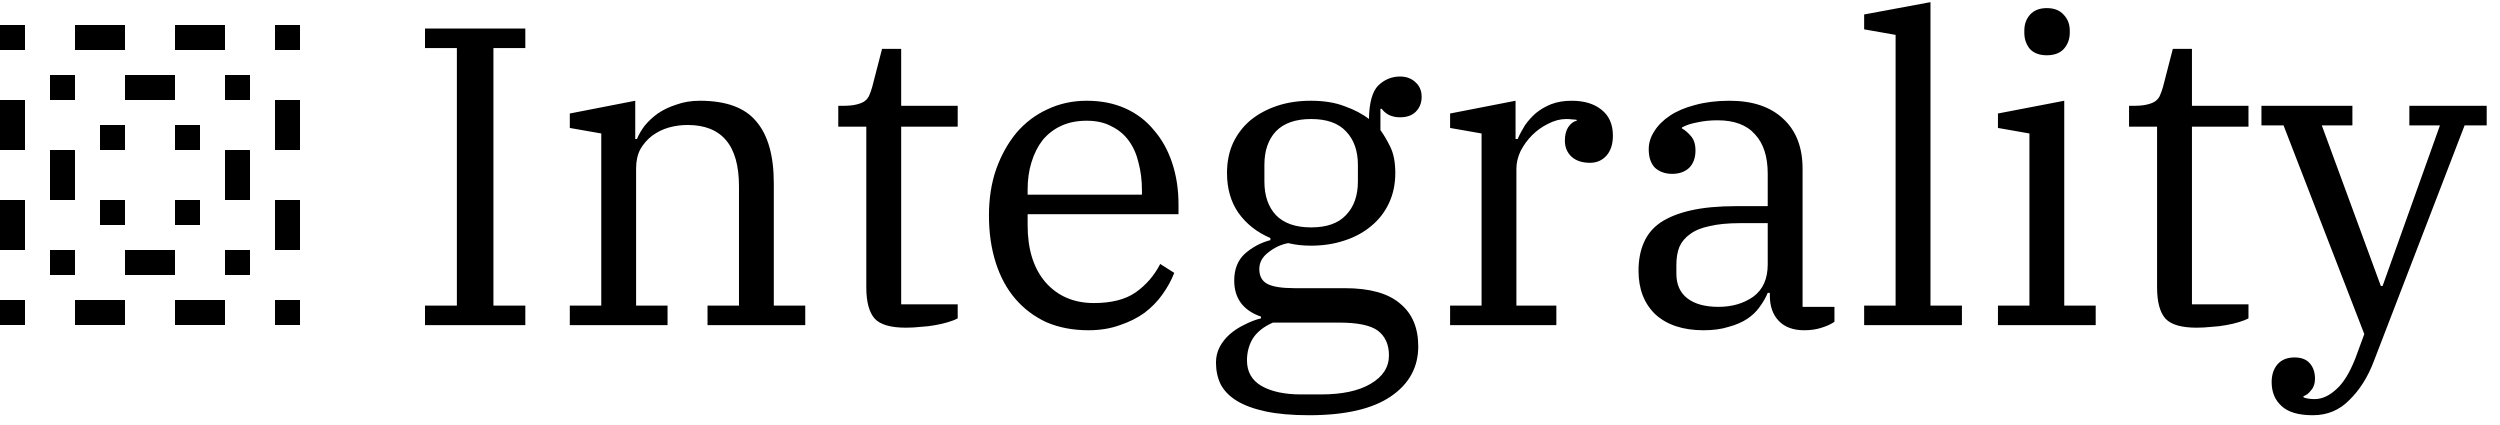
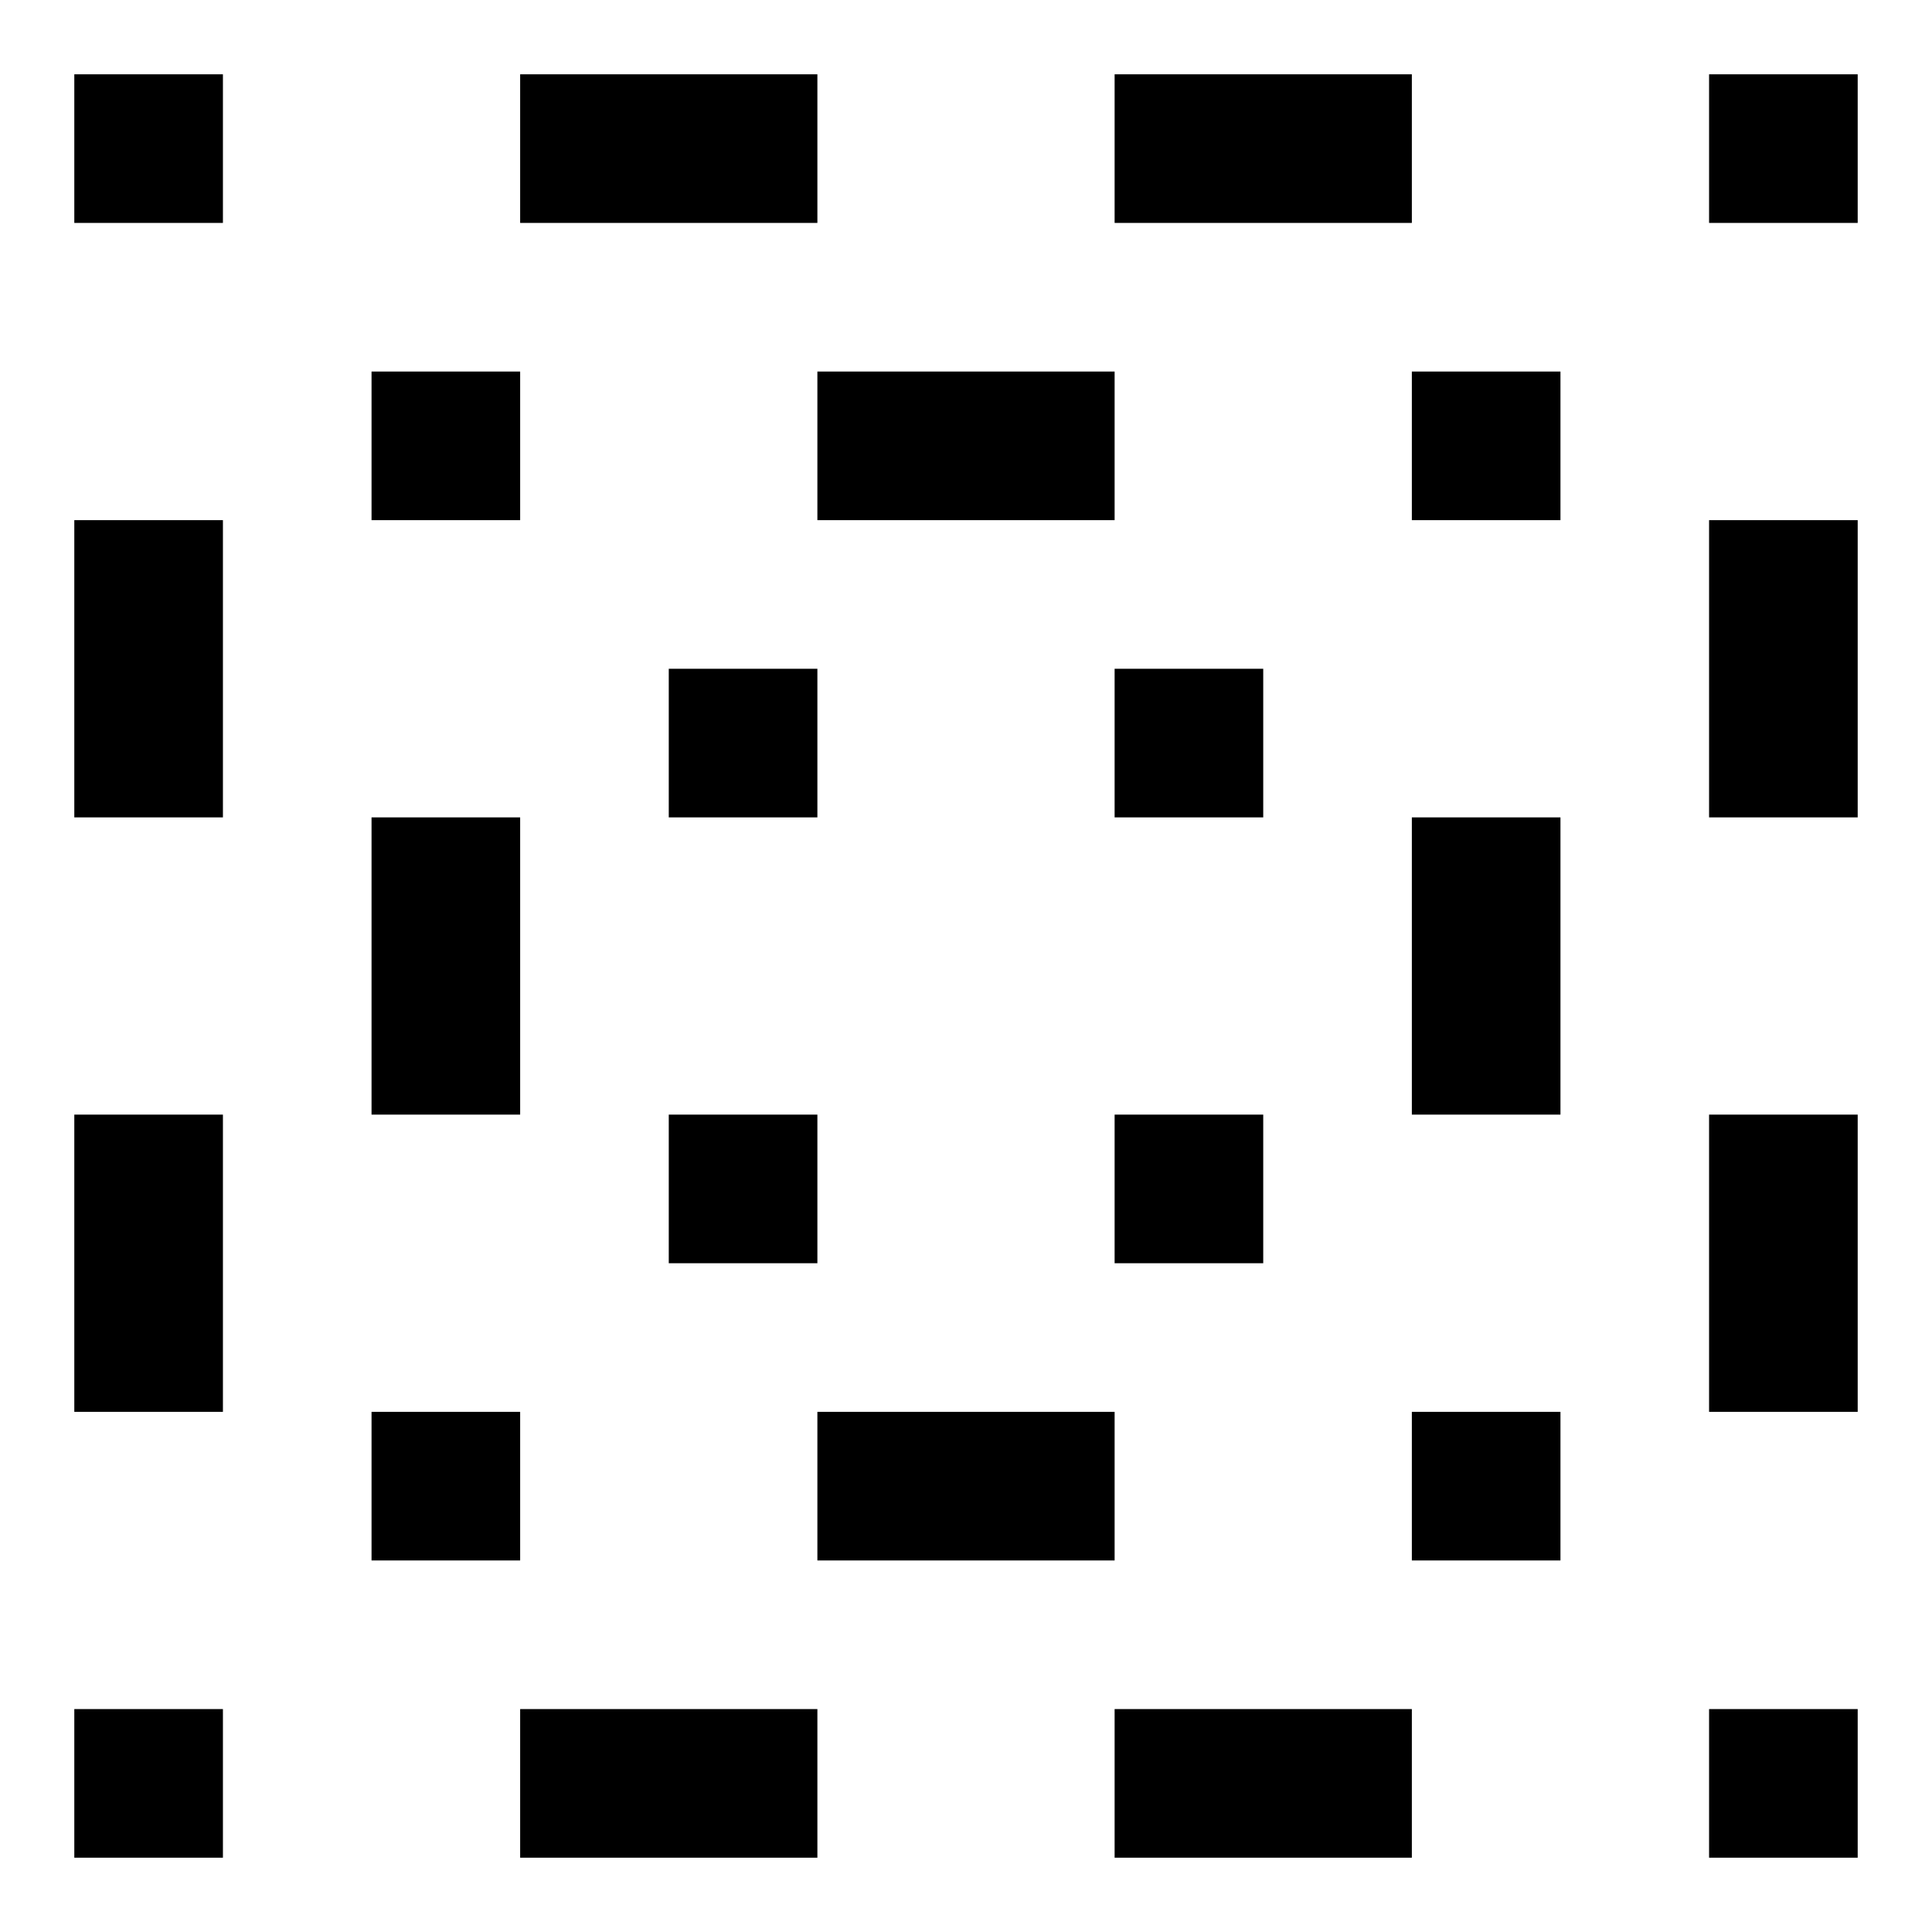
- <svg xmlns="http://www.w3.org/2000/svg" width="100" height="17" viewBox="0 0 100 17" fill="none">
-   <path d="M1 13H0V12H1V13ZM5 13H3V12H5V13ZM9 13H7V12H9V13ZM12 13H11V12H12V13ZM3 11H2V10H3V11ZM7 11H5V10H7V11ZM10 11H9V10H10V11ZM1 10H0V8H1V10ZM12 10H11V8H12V10ZM5 9H4V8H5V9ZM8 9H7V8H8V9ZM3 8H2V6H3V8ZM10 8H9V6H10V8ZM1 6H0V4H1V6ZM5 6H4V5H5V6ZM8 6H7V5H8V6ZM12 6H11V4H12V6ZM3 4H2V3H3V4ZM7 4H5V3H7V4ZM10 4H9V3H10V4ZM1 2H0V1H1V2ZM5 2H3V1H5V2ZM9 2H7V1H9V2ZM12 2H11V1H12V2Z" fill="black" />
-   <path d="M55.999 3.061C56.248 3.061 56.453 3.135 56.611 3.282C56.781 3.43 56.866 3.628 56.866 3.877C56.866 4.115 56.787 4.313 56.628 4.472C56.481 4.619 56.271 4.692 55.999 4.692C55.682 4.692 55.438 4.579 55.269 4.353H55.217V5.203C55.342 5.373 55.472 5.594 55.608 5.866C55.744 6.138 55.812 6.489 55.812 6.92C55.812 7.362 55.728 7.764 55.558 8.127C55.388 8.49 55.149 8.796 54.843 9.045C54.548 9.294 54.192 9.487 53.773 9.623C53.365 9.759 52.917 9.827 52.43 9.827C52.112 9.827 51.812 9.793 51.528 9.725C51.234 9.781 50.967 9.906 50.73 10.099C50.492 10.28 50.372 10.501 50.372 10.762C50.372 11.045 50.48 11.243 50.695 11.356C50.911 11.47 51.273 11.527 51.783 11.527H53.789C54.786 11.527 55.523 11.731 55.999 12.139C56.486 12.535 56.73 13.108 56.73 13.855C56.73 14.694 56.362 15.364 55.625 15.862C54.888 16.361 53.8 16.609 52.361 16.609C51.681 16.609 51.103 16.559 50.627 16.457C50.151 16.355 49.766 16.213 49.472 16.032C49.177 15.851 48.961 15.63 48.825 15.369C48.7 15.108 48.639 14.819 48.639 14.502C48.639 14.275 48.689 14.066 48.791 13.873C48.893 13.681 49.029 13.511 49.199 13.363C49.369 13.216 49.562 13.091 49.777 12.989C49.993 12.876 50.214 12.79 50.44 12.733V12.666C49.726 12.417 49.369 11.935 49.369 11.221C49.369 10.767 49.511 10.41 49.794 10.149C50.089 9.889 50.429 9.707 50.815 9.605V9.521C50.282 9.294 49.856 8.96 49.539 8.518C49.233 8.076 49.08 7.543 49.08 6.92C49.08 6.478 49.16 6.081 49.318 5.729C49.488 5.367 49.721 5.061 50.016 4.812C50.322 4.562 50.678 4.369 51.086 4.233C51.494 4.097 51.942 4.03 52.43 4.03C52.962 4.03 53.415 4.104 53.789 4.251C54.174 4.387 54.497 4.557 54.758 4.761C54.769 4.104 54.894 3.656 55.132 3.418C55.381 3.18 55.67 3.061 55.999 3.061ZM94.096 5.016H92.872L95.234 11.441H95.303L97.598 5.016H96.374V4.233H99.468V5.016H98.584L94.946 14.468C94.708 15.091 94.385 15.601 93.977 15.998C93.58 16.406 93.093 16.609 92.515 16.609C91.937 16.609 91.517 16.485 91.257 16.236C90.996 15.998 90.866 15.681 90.866 15.284C90.866 14.99 90.945 14.752 91.103 14.57C91.262 14.389 91.49 14.298 91.784 14.298C92.045 14.298 92.243 14.371 92.379 14.519C92.526 14.677 92.6 14.887 92.6 15.148C92.6 15.34 92.549 15.493 92.447 15.606C92.357 15.731 92.254 15.811 92.141 15.845V15.896C92.265 15.941 92.413 15.964 92.583 15.964C92.878 15.964 93.167 15.834 93.45 15.573C93.734 15.324 93.988 14.91 94.215 14.332L94.572 13.363L91.342 5.016H90.458V4.233H94.096V5.016ZM50.916 12.904C50.553 13.063 50.287 13.273 50.117 13.533C49.959 13.794 49.879 14.088 49.879 14.417C49.879 14.87 50.072 15.21 50.457 15.437C50.854 15.663 51.381 15.777 52.038 15.777H52.837C53.687 15.777 54.35 15.635 54.826 15.352C55.313 15.068 55.558 14.689 55.558 14.213C55.558 13.782 55.41 13.453 55.115 13.227C54.821 13.011 54.305 12.904 53.568 12.904H50.916ZM43.468 4.03C44.046 4.03 44.561 4.132 45.015 4.336C45.468 4.54 45.848 4.829 46.154 5.203C46.471 5.566 46.715 6.002 46.885 6.512C47.055 7.022 47.14 7.577 47.14 8.178V8.569H41.105V9.011C41.105 9.974 41.343 10.734 41.819 11.289C42.307 11.844 42.952 12.122 43.757 12.122C44.459 12.122 45.015 11.98 45.423 11.697C45.842 11.403 46.171 11.022 46.409 10.558L46.97 10.915C46.856 11.21 46.698 11.499 46.494 11.782C46.302 12.054 46.063 12.297 45.78 12.513C45.497 12.717 45.168 12.881 44.794 13.006C44.42 13.142 44.001 13.21 43.536 13.21C42.913 13.21 42.351 13.102 41.852 12.887C41.365 12.66 40.952 12.348 40.612 11.952C40.272 11.556 40.011 11.073 39.83 10.507C39.649 9.94 39.558 9.311 39.558 8.62C39.558 7.94 39.654 7.322 39.847 6.767C40.051 6.2 40.323 5.713 40.663 5.305C41.014 4.897 41.428 4.585 41.904 4.37C42.38 4.144 42.901 4.03 43.468 4.03ZM69.18 4.03C70.098 4.03 70.811 4.268 71.321 4.744C71.843 5.22 72.103 5.889 72.103 6.75V12.274H73.378V12.87C73.253 12.961 73.083 13.04 72.868 13.107C72.664 13.175 72.432 13.21 72.172 13.21C71.73 13.21 71.389 13.085 71.151 12.836C70.913 12.587 70.794 12.252 70.794 11.833V11.714H70.709C70.63 11.906 70.522 12.093 70.387 12.274C70.262 12.456 70.097 12.615 69.894 12.751C69.69 12.887 69.44 12.995 69.145 13.074C68.862 13.165 68.528 13.21 68.143 13.21C67.327 13.21 66.686 13 66.222 12.581C65.768 12.15 65.541 11.567 65.541 10.83C65.541 10.411 65.609 10.042 65.745 9.725C65.881 9.396 66.102 9.124 66.408 8.909C66.725 8.694 67.134 8.529 67.633 8.416C68.131 8.303 68.737 8.246 69.451 8.246H70.709V6.954C70.709 6.263 70.539 5.736 70.199 5.373C69.871 4.999 69.372 4.812 68.703 4.812C68.409 4.812 68.137 4.84 67.888 4.896C67.638 4.942 67.434 5.01 67.275 5.101V5.135C67.4 5.203 67.519 5.304 67.633 5.44C67.757 5.576 67.819 5.769 67.819 6.019C67.819 6.313 67.734 6.546 67.564 6.716C67.394 6.874 67.168 6.954 66.885 6.954C66.613 6.954 66.385 6.874 66.204 6.716C66.034 6.546 65.949 6.296 65.949 5.968C65.949 5.719 66.023 5.48 66.17 5.254C66.317 5.016 66.528 4.806 66.8 4.625C67.072 4.444 67.406 4.302 67.803 4.2C68.211 4.087 68.67 4.03 69.18 4.03ZM36.047 4.233H38.308V5.066H36.047V12.173H38.308V12.733C38.206 12.79 38.076 12.841 37.917 12.887C37.77 12.932 37.6 12.972 37.407 13.006C37.226 13.04 37.033 13.063 36.829 13.074C36.625 13.097 36.426 13.107 36.233 13.107C35.633 13.107 35.22 12.989 34.993 12.751C34.767 12.502 34.652 12.082 34.652 11.493V5.066H33.531V4.233H33.684C33.922 4.233 34.109 4.217 34.245 4.183C34.392 4.149 34.506 4.104 34.585 4.047C34.676 3.979 34.737 3.899 34.772 3.809C34.817 3.707 34.857 3.593 34.891 3.469L35.282 1.956H36.047V4.233ZM87.678 4.233H89.939V5.066H87.678V12.173H89.939V12.733C89.837 12.79 89.706 12.841 89.548 12.887C89.401 12.932 89.231 12.972 89.038 13.006C88.857 13.04 88.664 13.063 88.46 13.074C88.256 13.097 88.057 13.107 87.864 13.107C87.264 13.107 86.851 12.989 86.624 12.751C86.397 12.502 86.283 12.082 86.283 11.493V5.066H85.162V4.233H85.314C85.552 4.233 85.74 4.217 85.876 4.183C86.023 4.149 86.136 4.104 86.216 4.047C86.306 3.979 86.368 3.899 86.402 3.809C86.448 3.707 86.487 3.593 86.522 3.469L86.913 1.956H87.678V4.233ZM21.013 1.922H19.737V12.224H21.013V13.006H17V12.224H18.275V1.922H17V1.14H21.013V1.922ZM27.994 4.03C29.048 4.03 29.802 4.308 30.256 4.863C30.72 5.407 30.952 6.229 30.952 7.328V12.224H32.21V13.006H28.301V12.224H29.559V7.447C29.559 5.815 28.872 4.999 27.501 4.999C27.252 4.999 27.002 5.033 26.753 5.101C26.515 5.169 26.295 5.277 26.091 5.424C25.898 5.571 25.739 5.752 25.614 5.968C25.501 6.183 25.444 6.438 25.444 6.732V12.224H26.702V13.006H22.792V12.224H24.051V5.339L22.792 5.118V4.54L25.41 4.03V5.56H25.479C25.547 5.39 25.648 5.214 25.784 5.033C25.931 4.852 26.108 4.687 26.311 4.54C26.527 4.393 26.776 4.273 27.06 4.183C27.343 4.081 27.654 4.03 27.994 4.03ZM62.866 4.03C63.365 4.03 63.762 4.149 64.057 4.387C64.362 4.625 64.516 4.971 64.516 5.424C64.516 5.764 64.43 6.03 64.261 6.223C64.091 6.415 63.87 6.512 63.598 6.512C63.292 6.512 63.047 6.432 62.866 6.273C62.685 6.103 62.595 5.888 62.595 5.628C62.595 5.401 62.64 5.22 62.73 5.084C62.833 4.937 62.946 4.852 63.07 4.829V4.795C63.025 4.784 62.968 4.778 62.9 4.778C62.832 4.767 62.747 4.761 62.645 4.761C62.407 4.761 62.17 4.824 61.932 4.948C61.694 5.062 61.478 5.215 61.285 5.407C61.104 5.588 60.951 5.798 60.826 6.036C60.713 6.274 60.656 6.512 60.656 6.75V12.224H62.254V13.006H58.004V12.224H59.263V5.339L58.004 5.118V4.54L60.622 4.03V5.56H60.707C60.786 5.378 60.883 5.197 60.996 5.016C61.121 4.834 61.269 4.67 61.438 4.522C61.62 4.375 61.824 4.257 62.051 4.166C62.289 4.075 62.56 4.03 62.866 4.03ZM77.219 12.224H78.477V13.006H74.566V12.224H75.824V1.395L74.566 1.174V0.579L77.219 0.086V12.224ZM82.57 12.224H83.828V13.006H79.918V12.224H81.177V5.339L79.918 5.118V4.54L82.57 4.03V12.224ZM69.605 8.926C69.117 8.926 68.71 8.966 68.381 9.045C68.052 9.113 67.791 9.221 67.599 9.368C67.406 9.504 67.264 9.674 67.174 9.878C67.094 10.082 67.055 10.32 67.055 10.592V10.949C67.055 11.38 67.202 11.708 67.496 11.935C67.791 12.161 68.205 12.274 68.737 12.274C69.281 12.274 69.746 12.139 70.132 11.867C70.517 11.584 70.709 11.153 70.709 10.575V8.926H69.605ZM52.446 4.761C51.823 4.761 51.352 4.925 51.035 5.254C50.729 5.583 50.576 6.03 50.576 6.597V7.26C50.576 7.826 50.729 8.274 51.035 8.603C51.352 8.931 51.823 9.096 52.446 9.096C53.07 9.096 53.534 8.931 53.84 8.603C54.157 8.274 54.316 7.826 54.316 7.26V6.597C54.316 6.03 54.157 5.583 53.84 5.254C53.534 4.925 53.069 4.761 52.446 4.761ZM43.468 4.829C43.083 4.829 42.743 4.897 42.448 5.033C42.154 5.169 41.904 5.362 41.7 5.611C41.508 5.861 41.36 6.155 41.258 6.495C41.156 6.824 41.105 7.186 41.105 7.583V7.787H45.678V7.617C45.678 7.221 45.633 6.852 45.542 6.512C45.463 6.172 45.333 5.877 45.151 5.628C44.97 5.379 44.737 5.186 44.454 5.05C44.182 4.902 43.853 4.829 43.468 4.829ZM81.873 0.324C82.168 0.324 82.395 0.414 82.554 0.596C82.712 0.766 82.791 0.975 82.791 1.225V1.31C82.791 1.559 82.712 1.775 82.554 1.956C82.395 2.126 82.168 2.211 81.873 2.211C81.579 2.211 81.352 2.126 81.193 1.956C81.046 1.775 80.973 1.559 80.973 1.31V1.225C80.973 0.975 81.046 0.766 81.193 0.596C81.352 0.414 81.579 0.324 81.873 0.324Z" fill="black" />
+ <svg xmlns="http://www.w3.org/2000/svg" width="12" height="12" viewBox="-0.5 -0.5 13 13" fill="none">
+   <path d="M1 12H0V11H1V12ZM5 12H3V11H5V12ZM9 12H7V11H9V12ZM12 12H11V11H12V12ZM3 10H2V9H3V10ZM7 10H5V9H7V10ZM10 10H9V9H10V10ZM1 9H0V7H1V9ZM12 9H11V7H12V9ZM5 8H4V7H5V8ZM8 8H7V7H8V8ZM3 7H2V5H3V7ZM10 7H9V5H10V7ZM1 5H0V3H1V5ZM5 5H4V4H5V5ZM8 5H7V4H8V5ZM12 5H11V3H12V5ZM3 3H2V2H3V3ZM7 3H5V2H7V3ZM10 3H9V2H10V3ZM1 1H0V0H1V1ZM5 1H3V0H5V1ZM9 1H7V0H9V1ZM12 1H11V0H12V1Z" fill="black" />
</svg>
